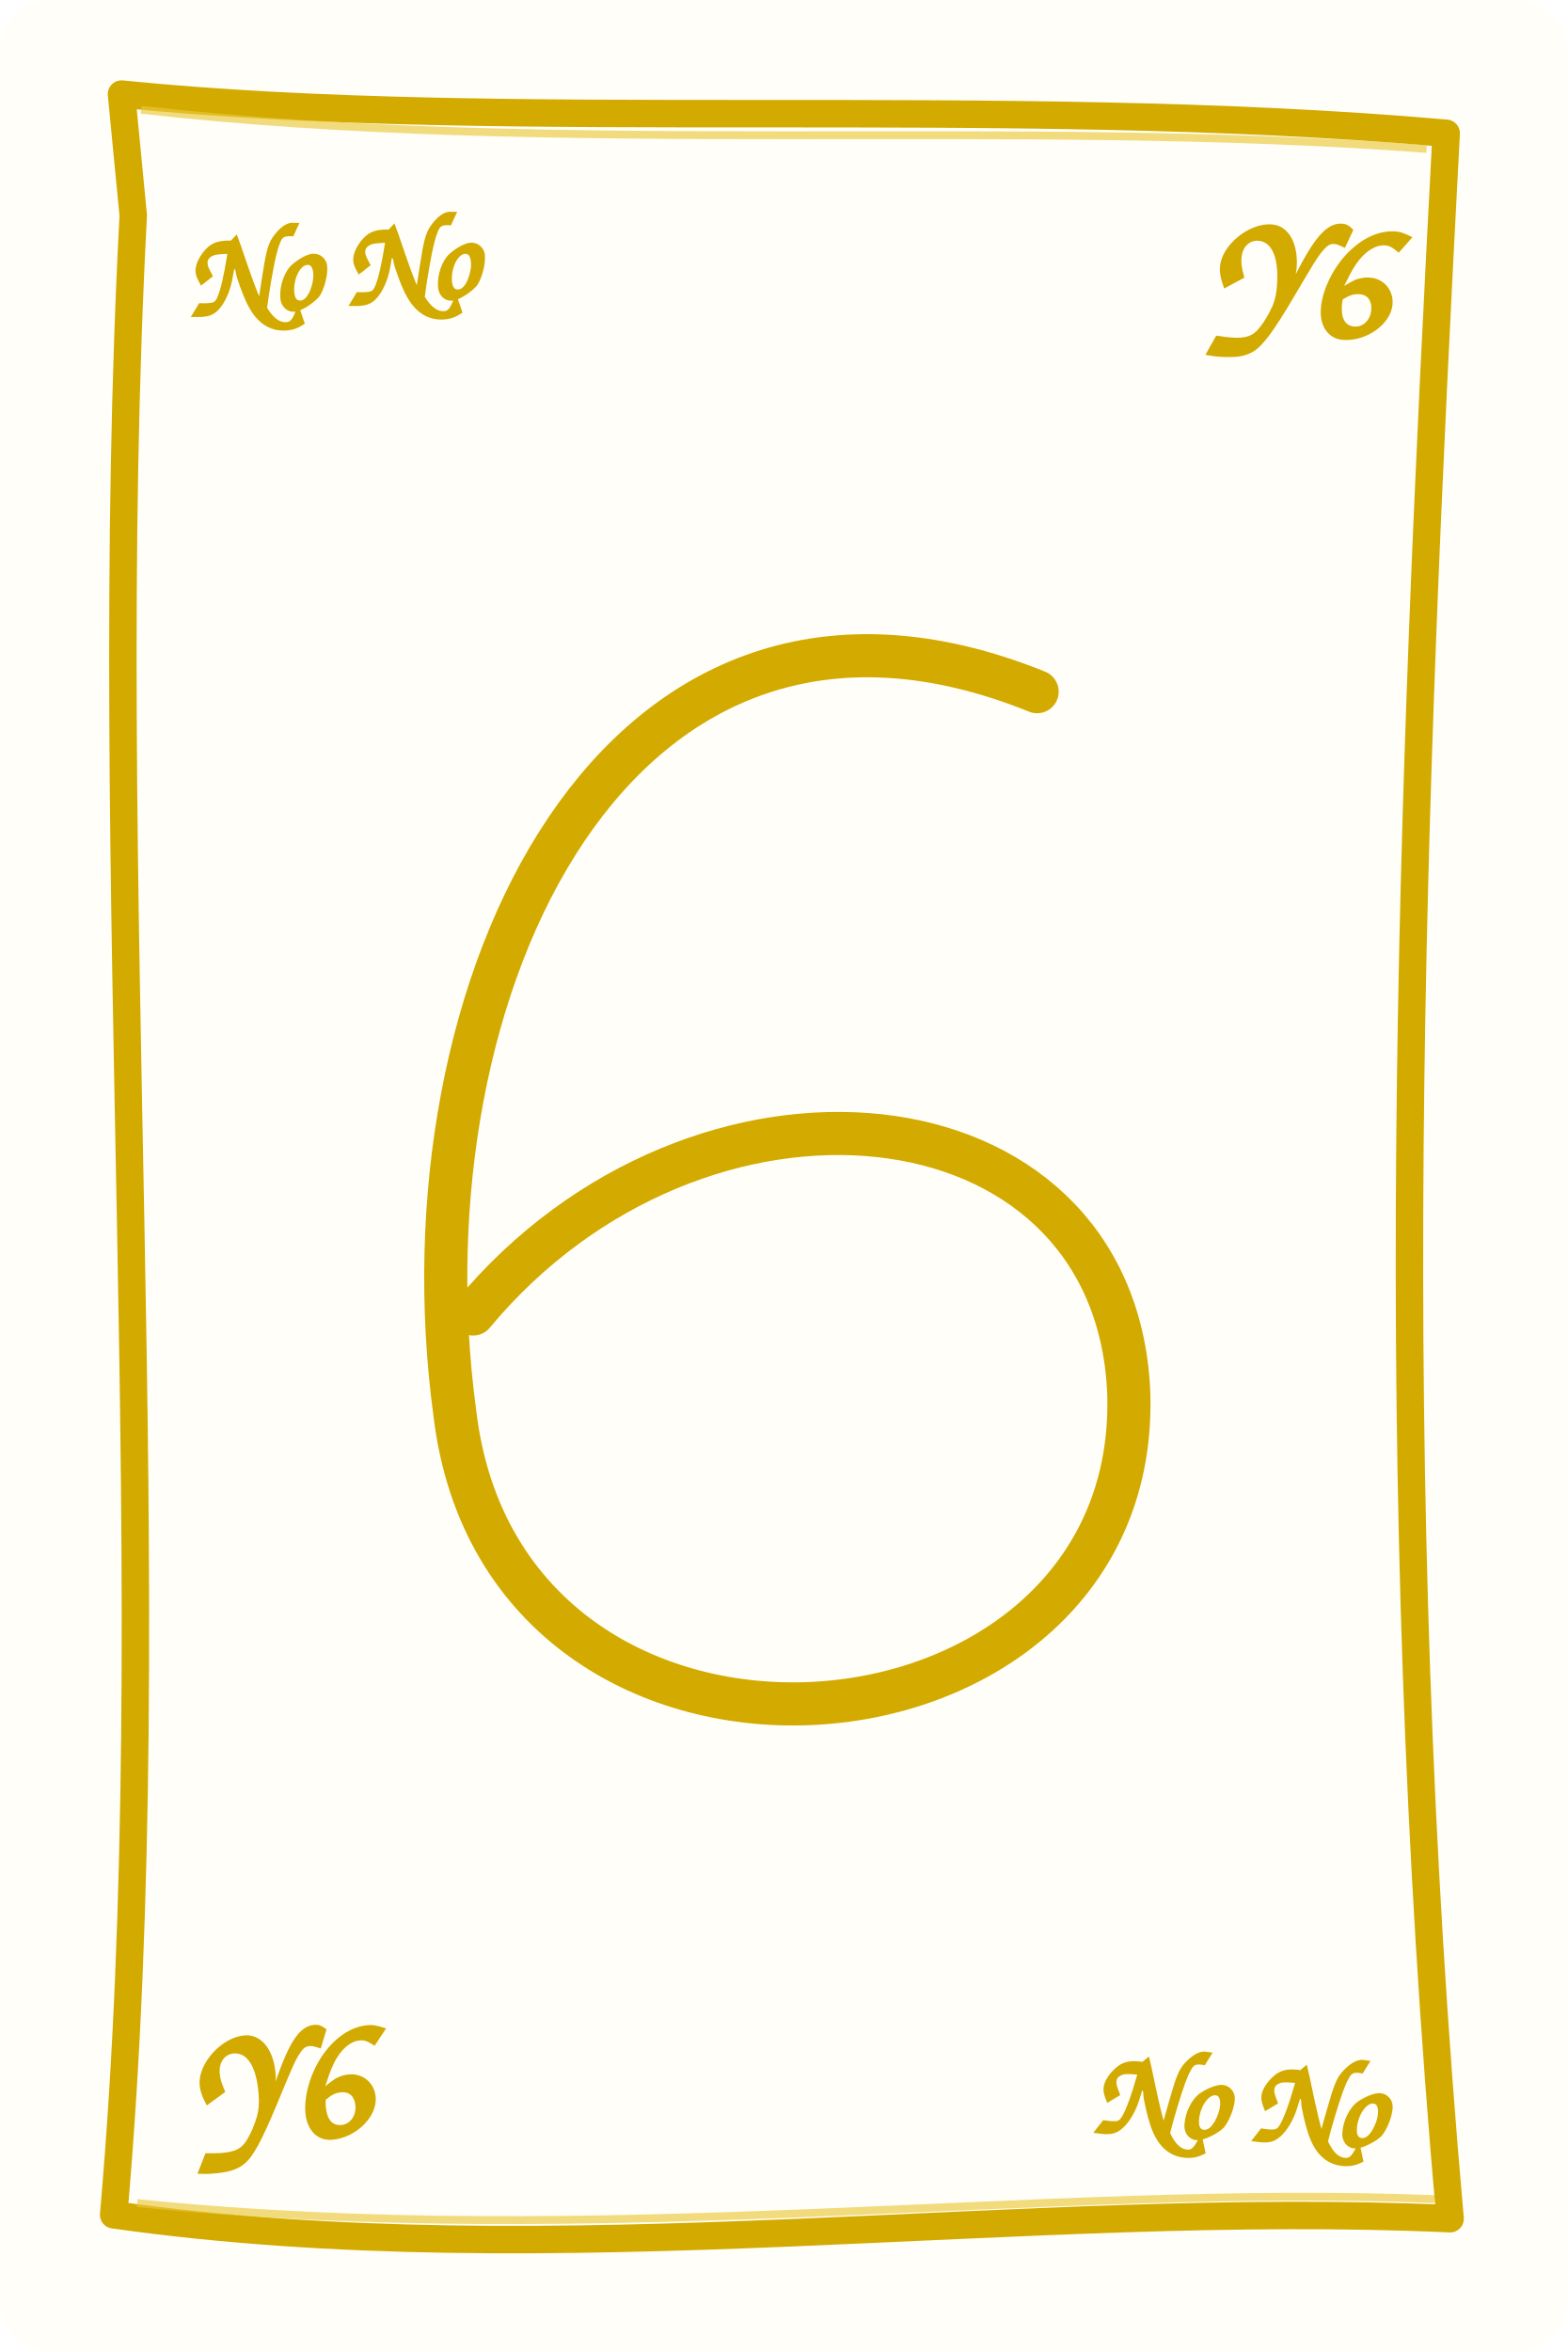
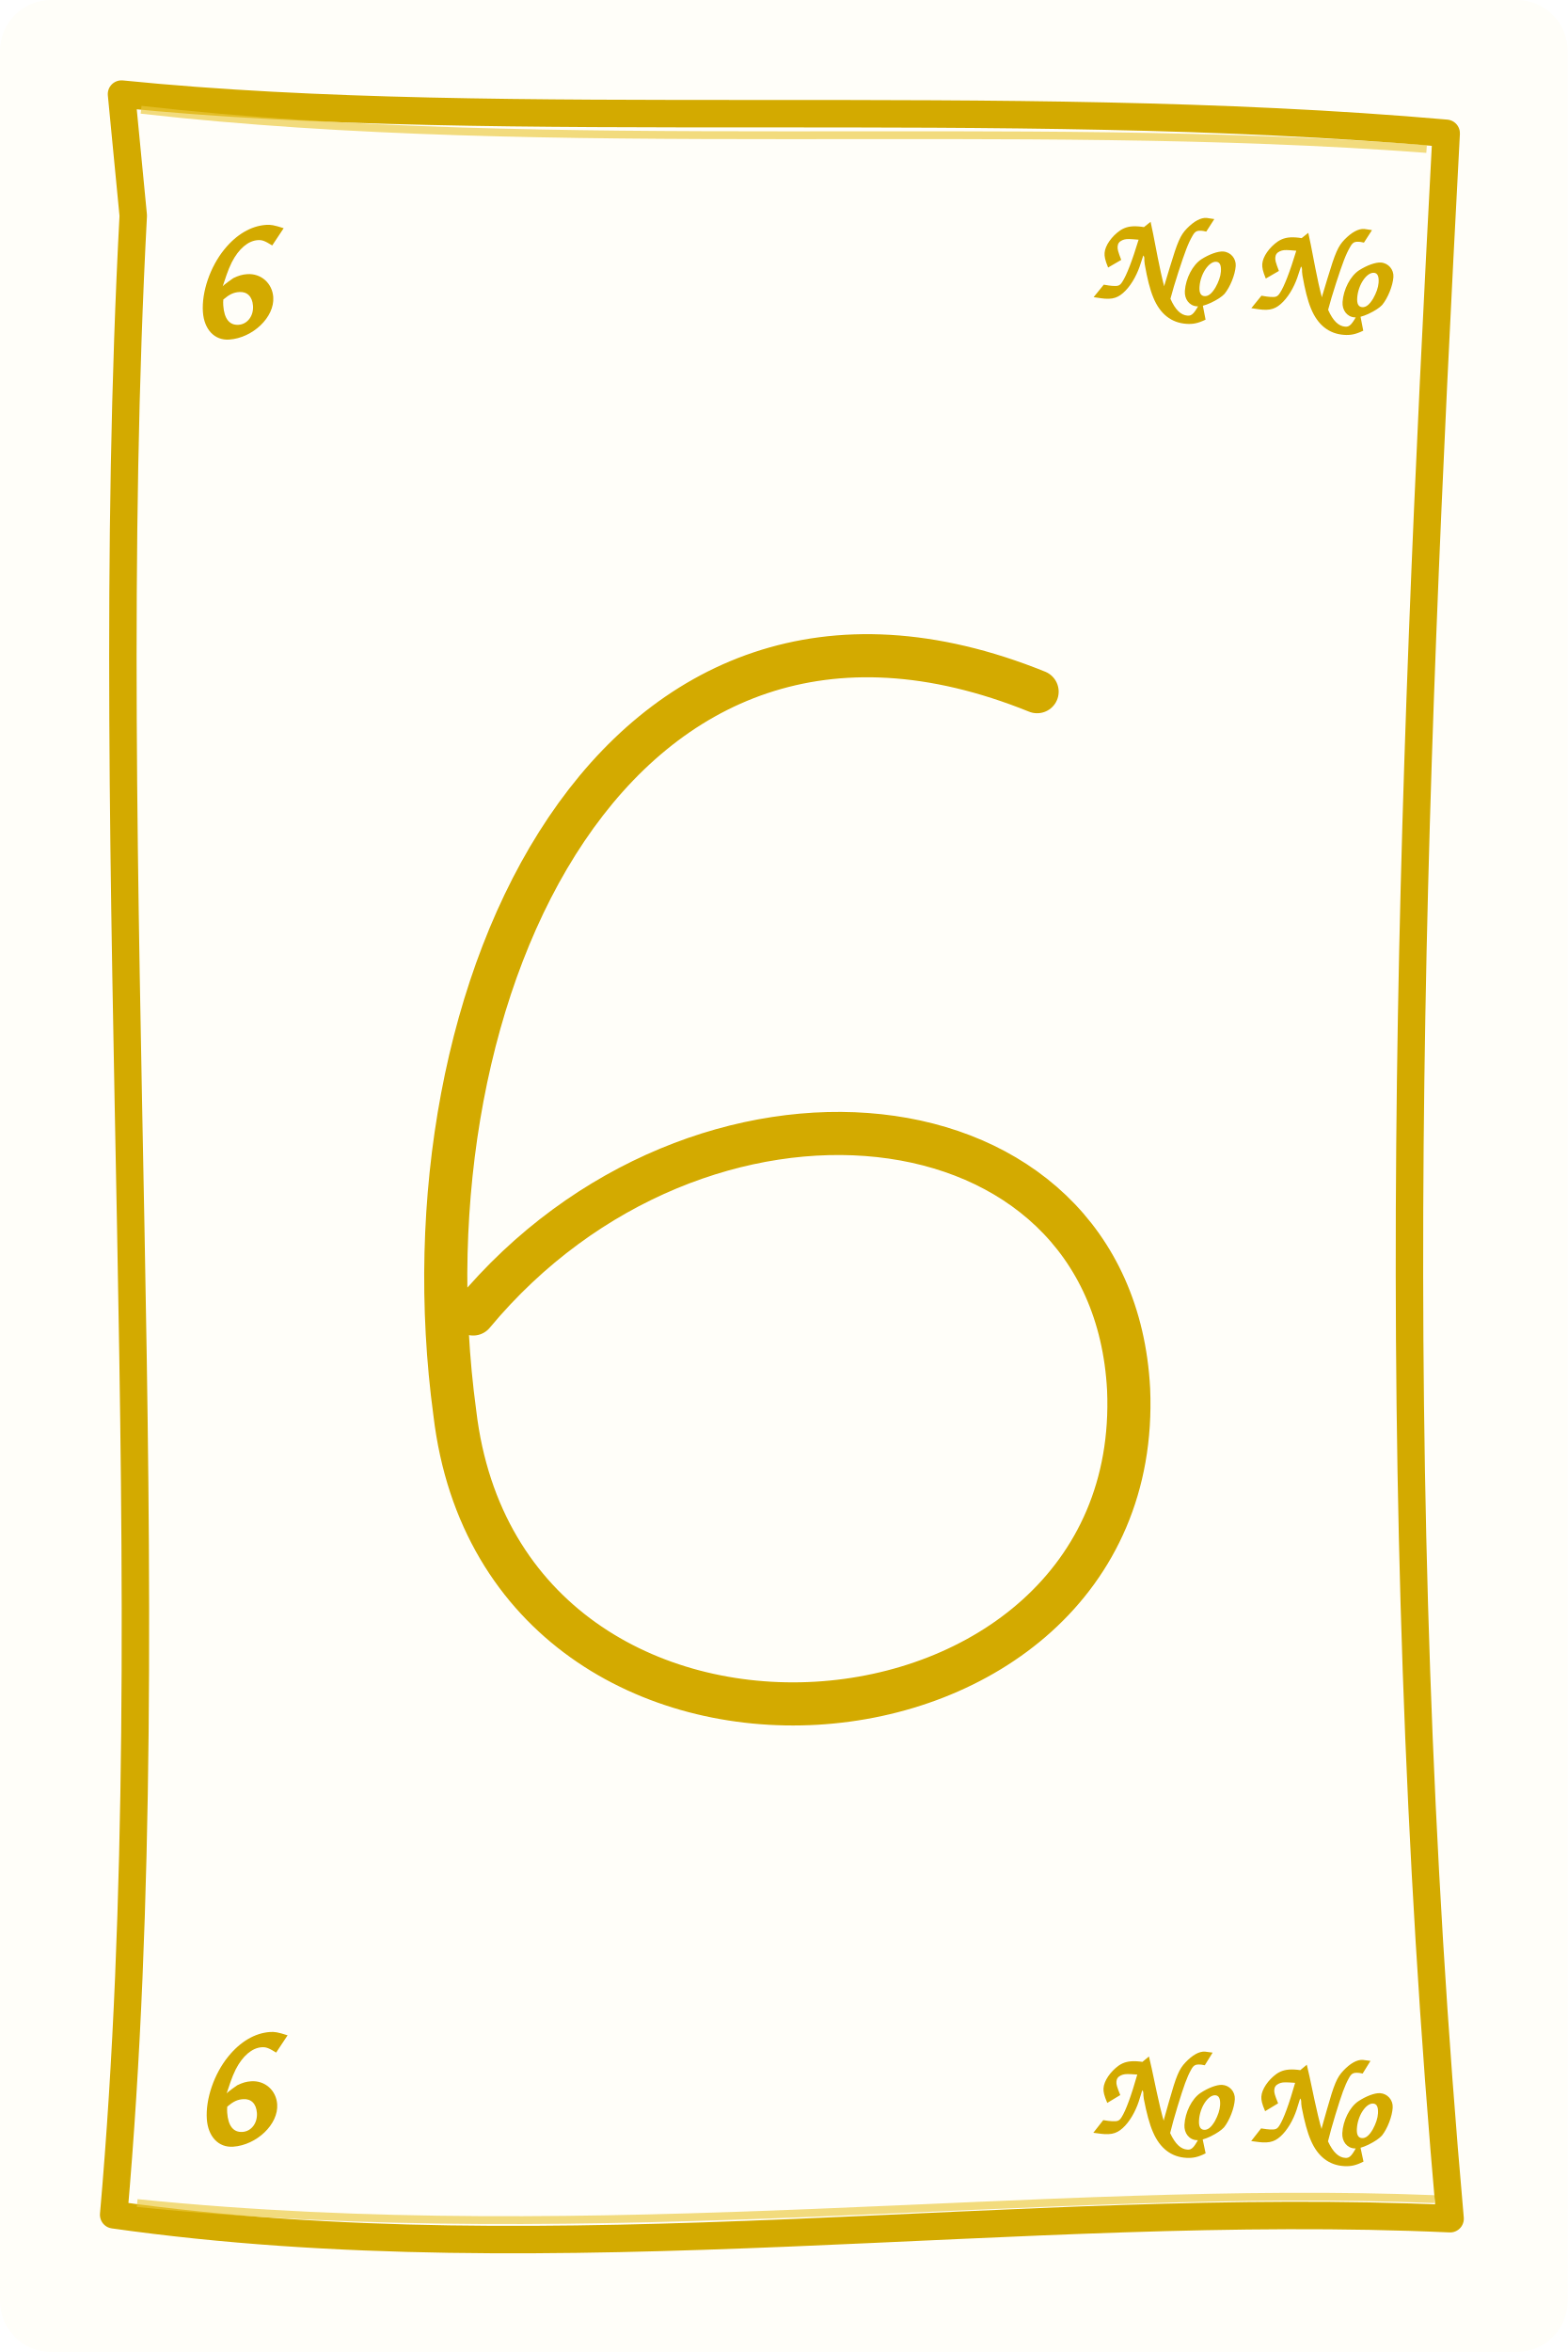
<svg xmlns="http://www.w3.org/2000/svg" viewBox="0 0 400 600" role="img" aria-label="Yellow 6">
  <rect width="400" height="600" rx="13" fill="#fffef9" />
  <path d="M31 24C130 34 255 24 369 34C360 204 353 375 370 566C261 561 142 581 29 565C43 406 25 224 34 55Z" fill="none" stroke="#d3aa00" stroke-width="7" stroke-linejoin="round" stroke-linecap="round" />
  <path d="M36 28C142 40 258 30 364 38M35 562C153 574 267 557 366 561" fill="none" stroke="#ebc83b" stroke-width="2" opacity=".65" />
  <g fill="#d3aa00" font-family="Segoe Print, Comic Sans MS, cursive" font-weight="700">
-     <text x="48" y="81" font-size="31" transform="rotate(-4 48 81)">No No</text>
-     <text x="352" y="87" font-size="45" text-anchor="end" transform="rotate(4 352 87)">Y6</text>
-     <text x="49" y="548" font-size="45" transform="rotate(-4 49 548)">Y6</text>
+     <text x="48" y="87" font-size="45" transform="rotate(-4 48 87)">6</text>
+     <text x="352" y="81" font-size="31" text-anchor="end" transform="rotate(4 352 81)">No No</text>
+     <text x="49" y="548" font-size="45" transform="rotate(-4 49 548)">6</text>
    <text x="352" y="548" font-size="31" text-anchor="end" transform="rotate(3 352 548)">No No</text>
  </g>
  <g fill="none" stroke="#d3aa00" stroke-width="11" stroke-linecap="round" stroke-linejoin="round" transform="rotate(-3 200 300)">
    <path d="M271 180C166 131 104 247 113 356C120 463 284 458 285 359C285 281 180 265 119 331" />
  </g>
</svg>
